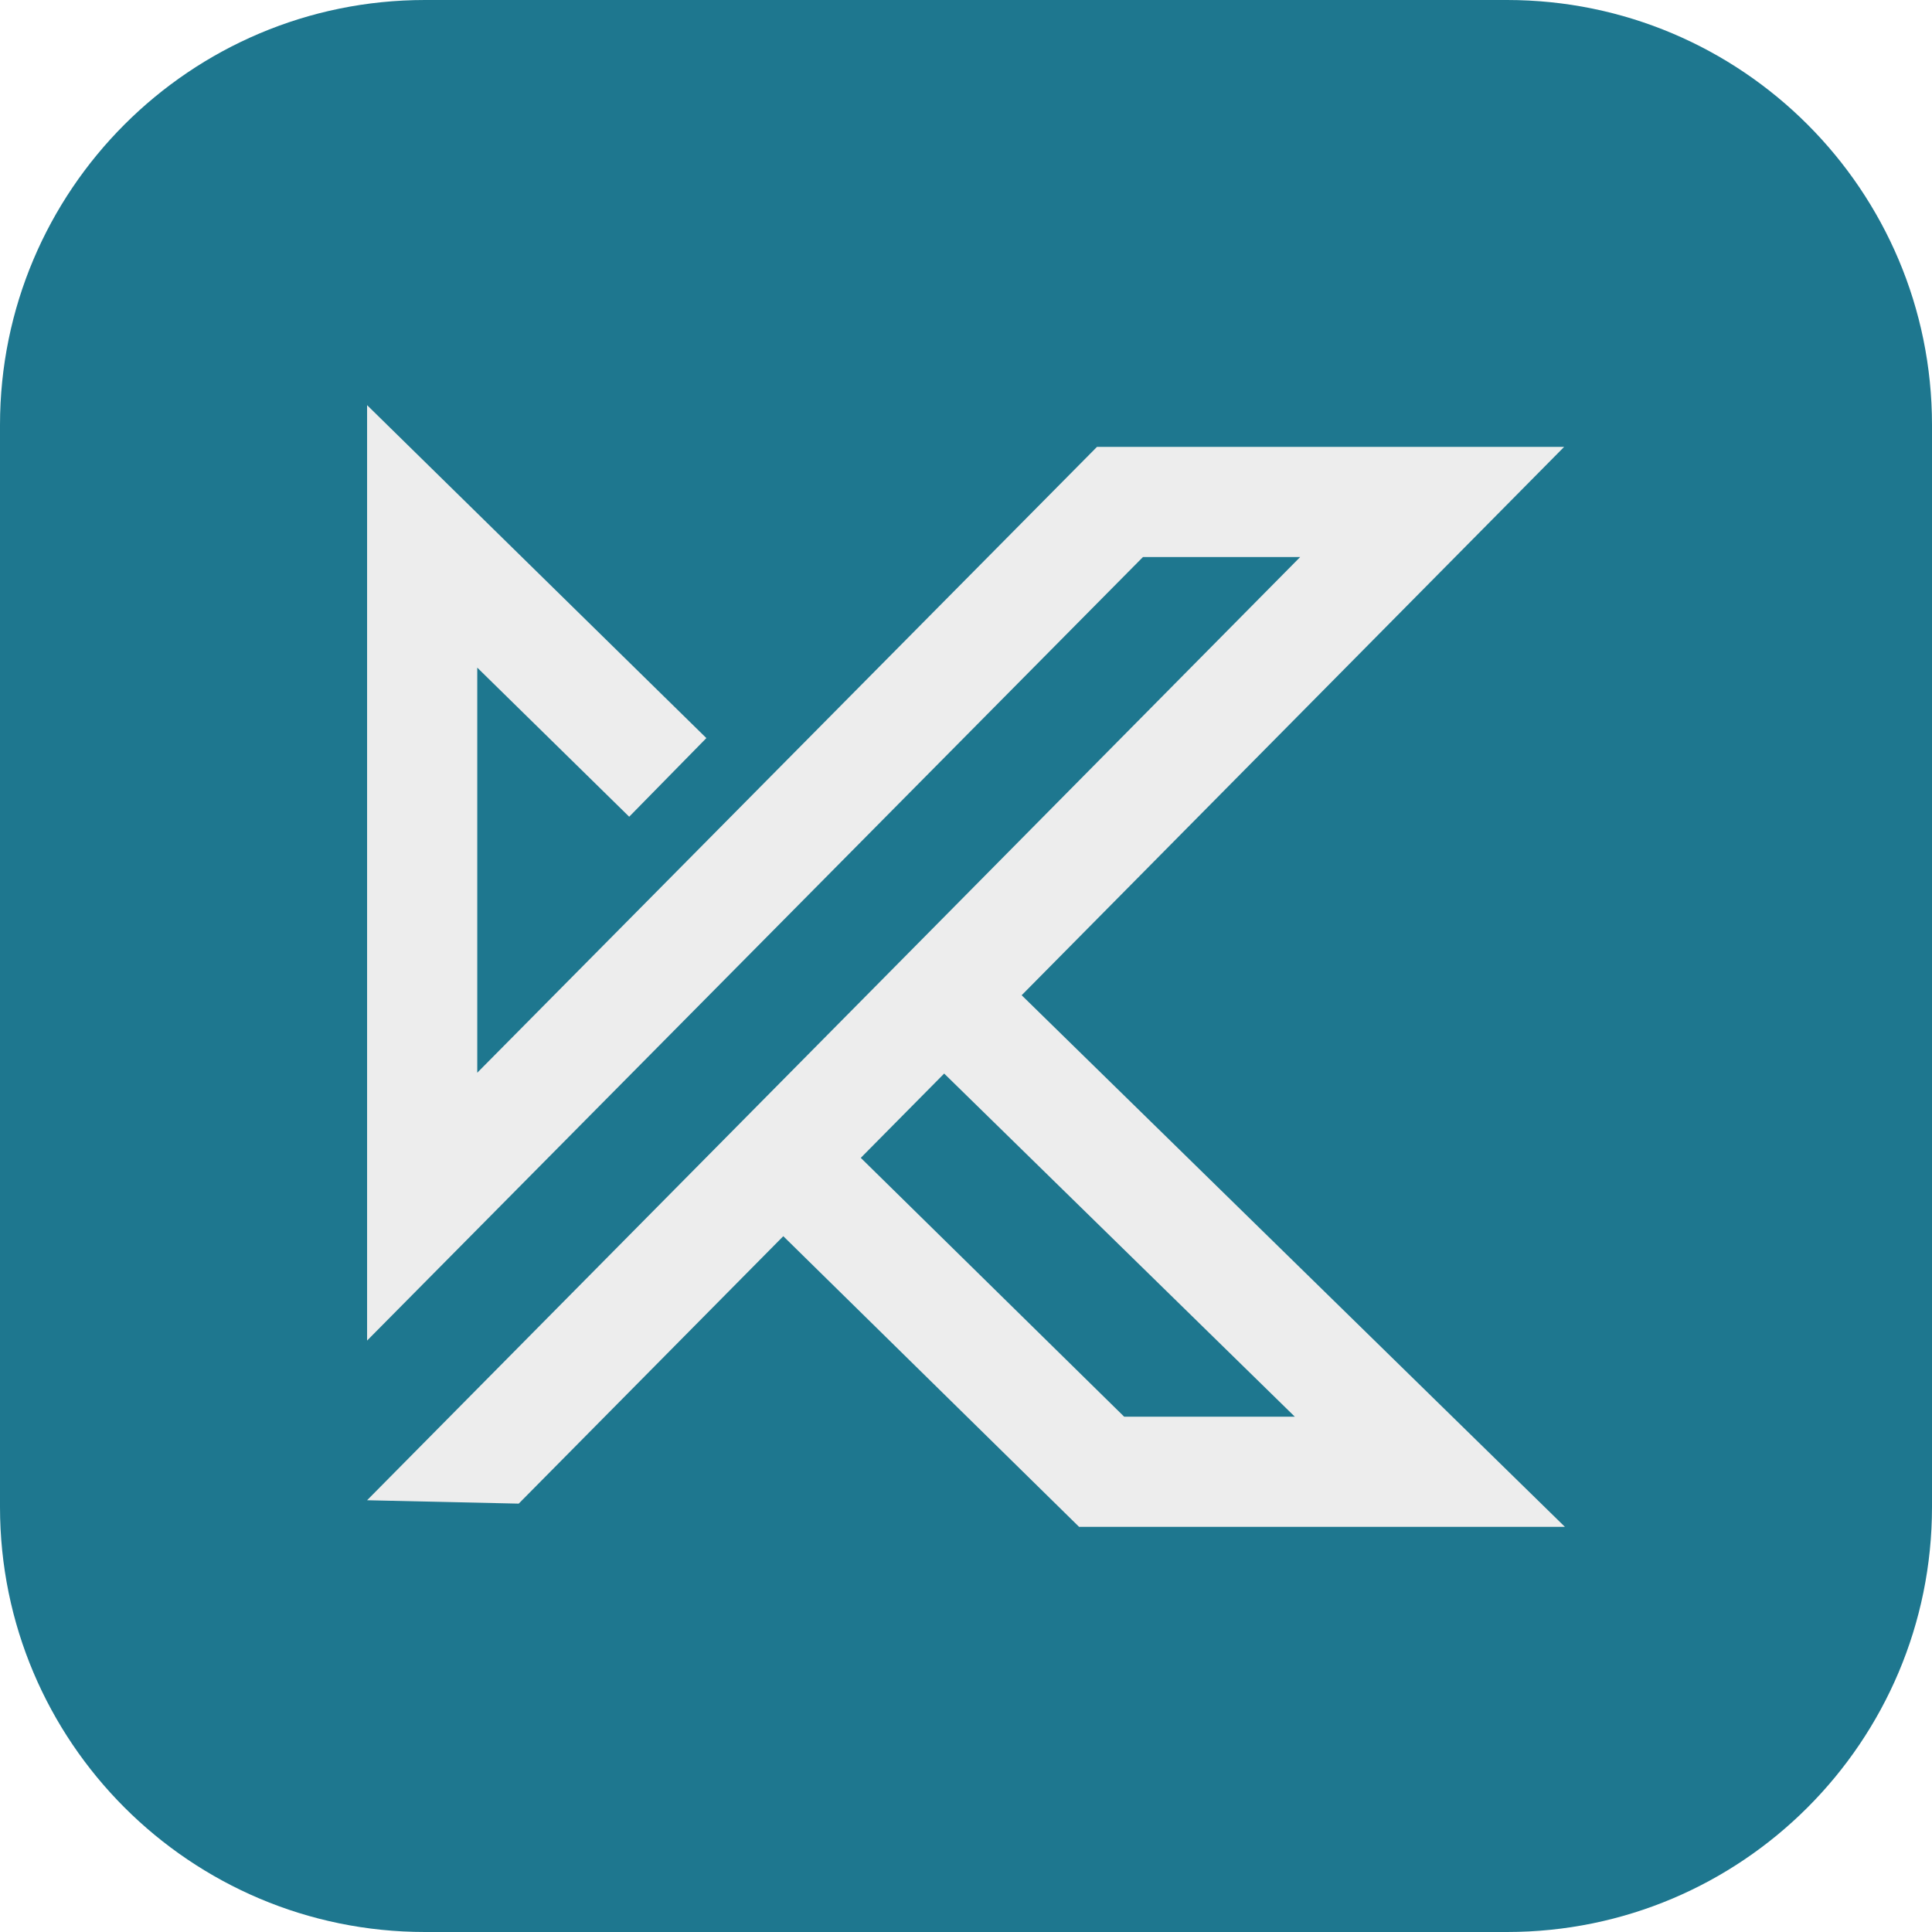
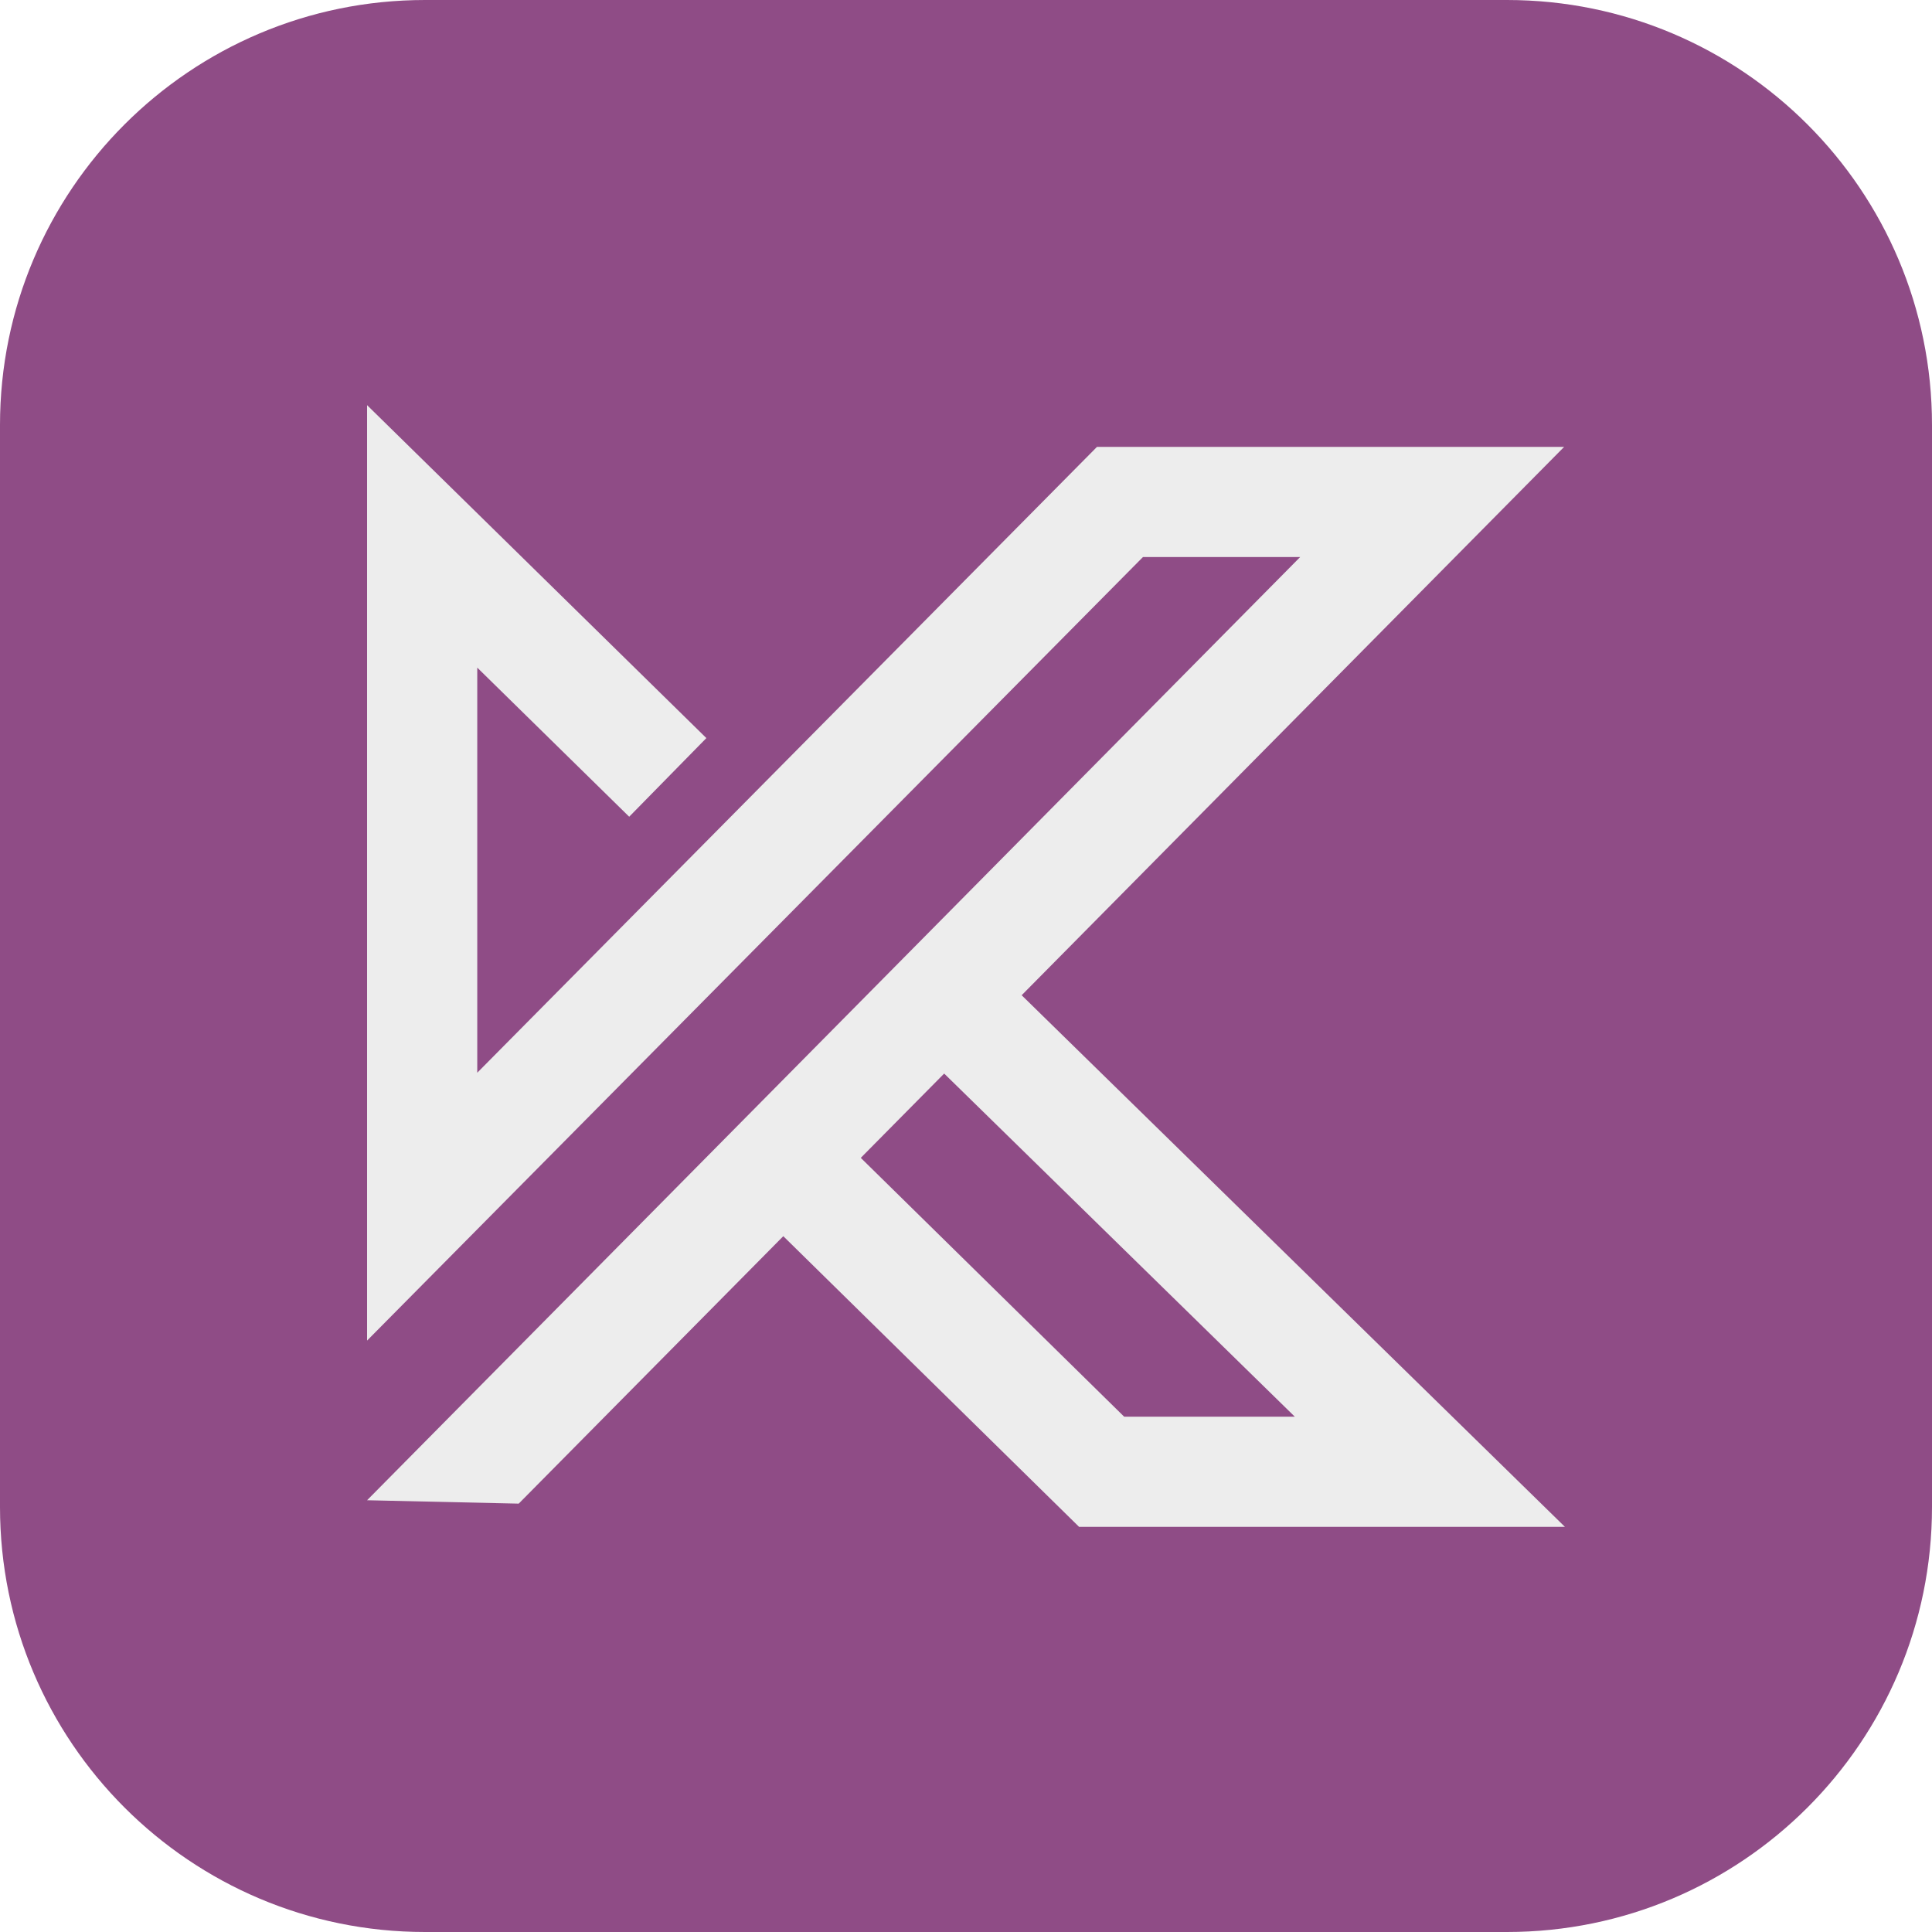
<svg xmlns="http://www.w3.org/2000/svg" id="Capa_2" data-name="Capa 2" viewBox="0 0 1000 1000">
  <defs>
    <style>
      .cls-1 {
-         fill: #1e778f;
+         fill: #8f4c86;
      }

      .cls-2 {
        fill: #ededed;
      }
    </style>
  </defs>
-   <g id="Logo_square_monocromo" data-name="Logo square monocromo">
+   <g id="Logo_square_monocromo_morado" data-name="Logo square monocromo morado">
    <rect class="cls-1" width="1000" height="1000" rx="220" ry="220" />
    <path id="Logo_letra" data-name="Logo letra" class="cls-2" d="M810,790.299h-251.472l-153.098-150.451-136.941,138.426-78.488-1.75,482.962-488.199h-81.371l-401.591,405.554V209.701l175.613,172.331-39.943,40.704-78.641-77.171v209.674l320.776-323.942h241.794l-280.79,283.834,281.191,275.168ZM581.859,733.27h88.325l-181.483-177.596-43.163,43.631,136.322,133.965Z" />
  </g>
</svg>
